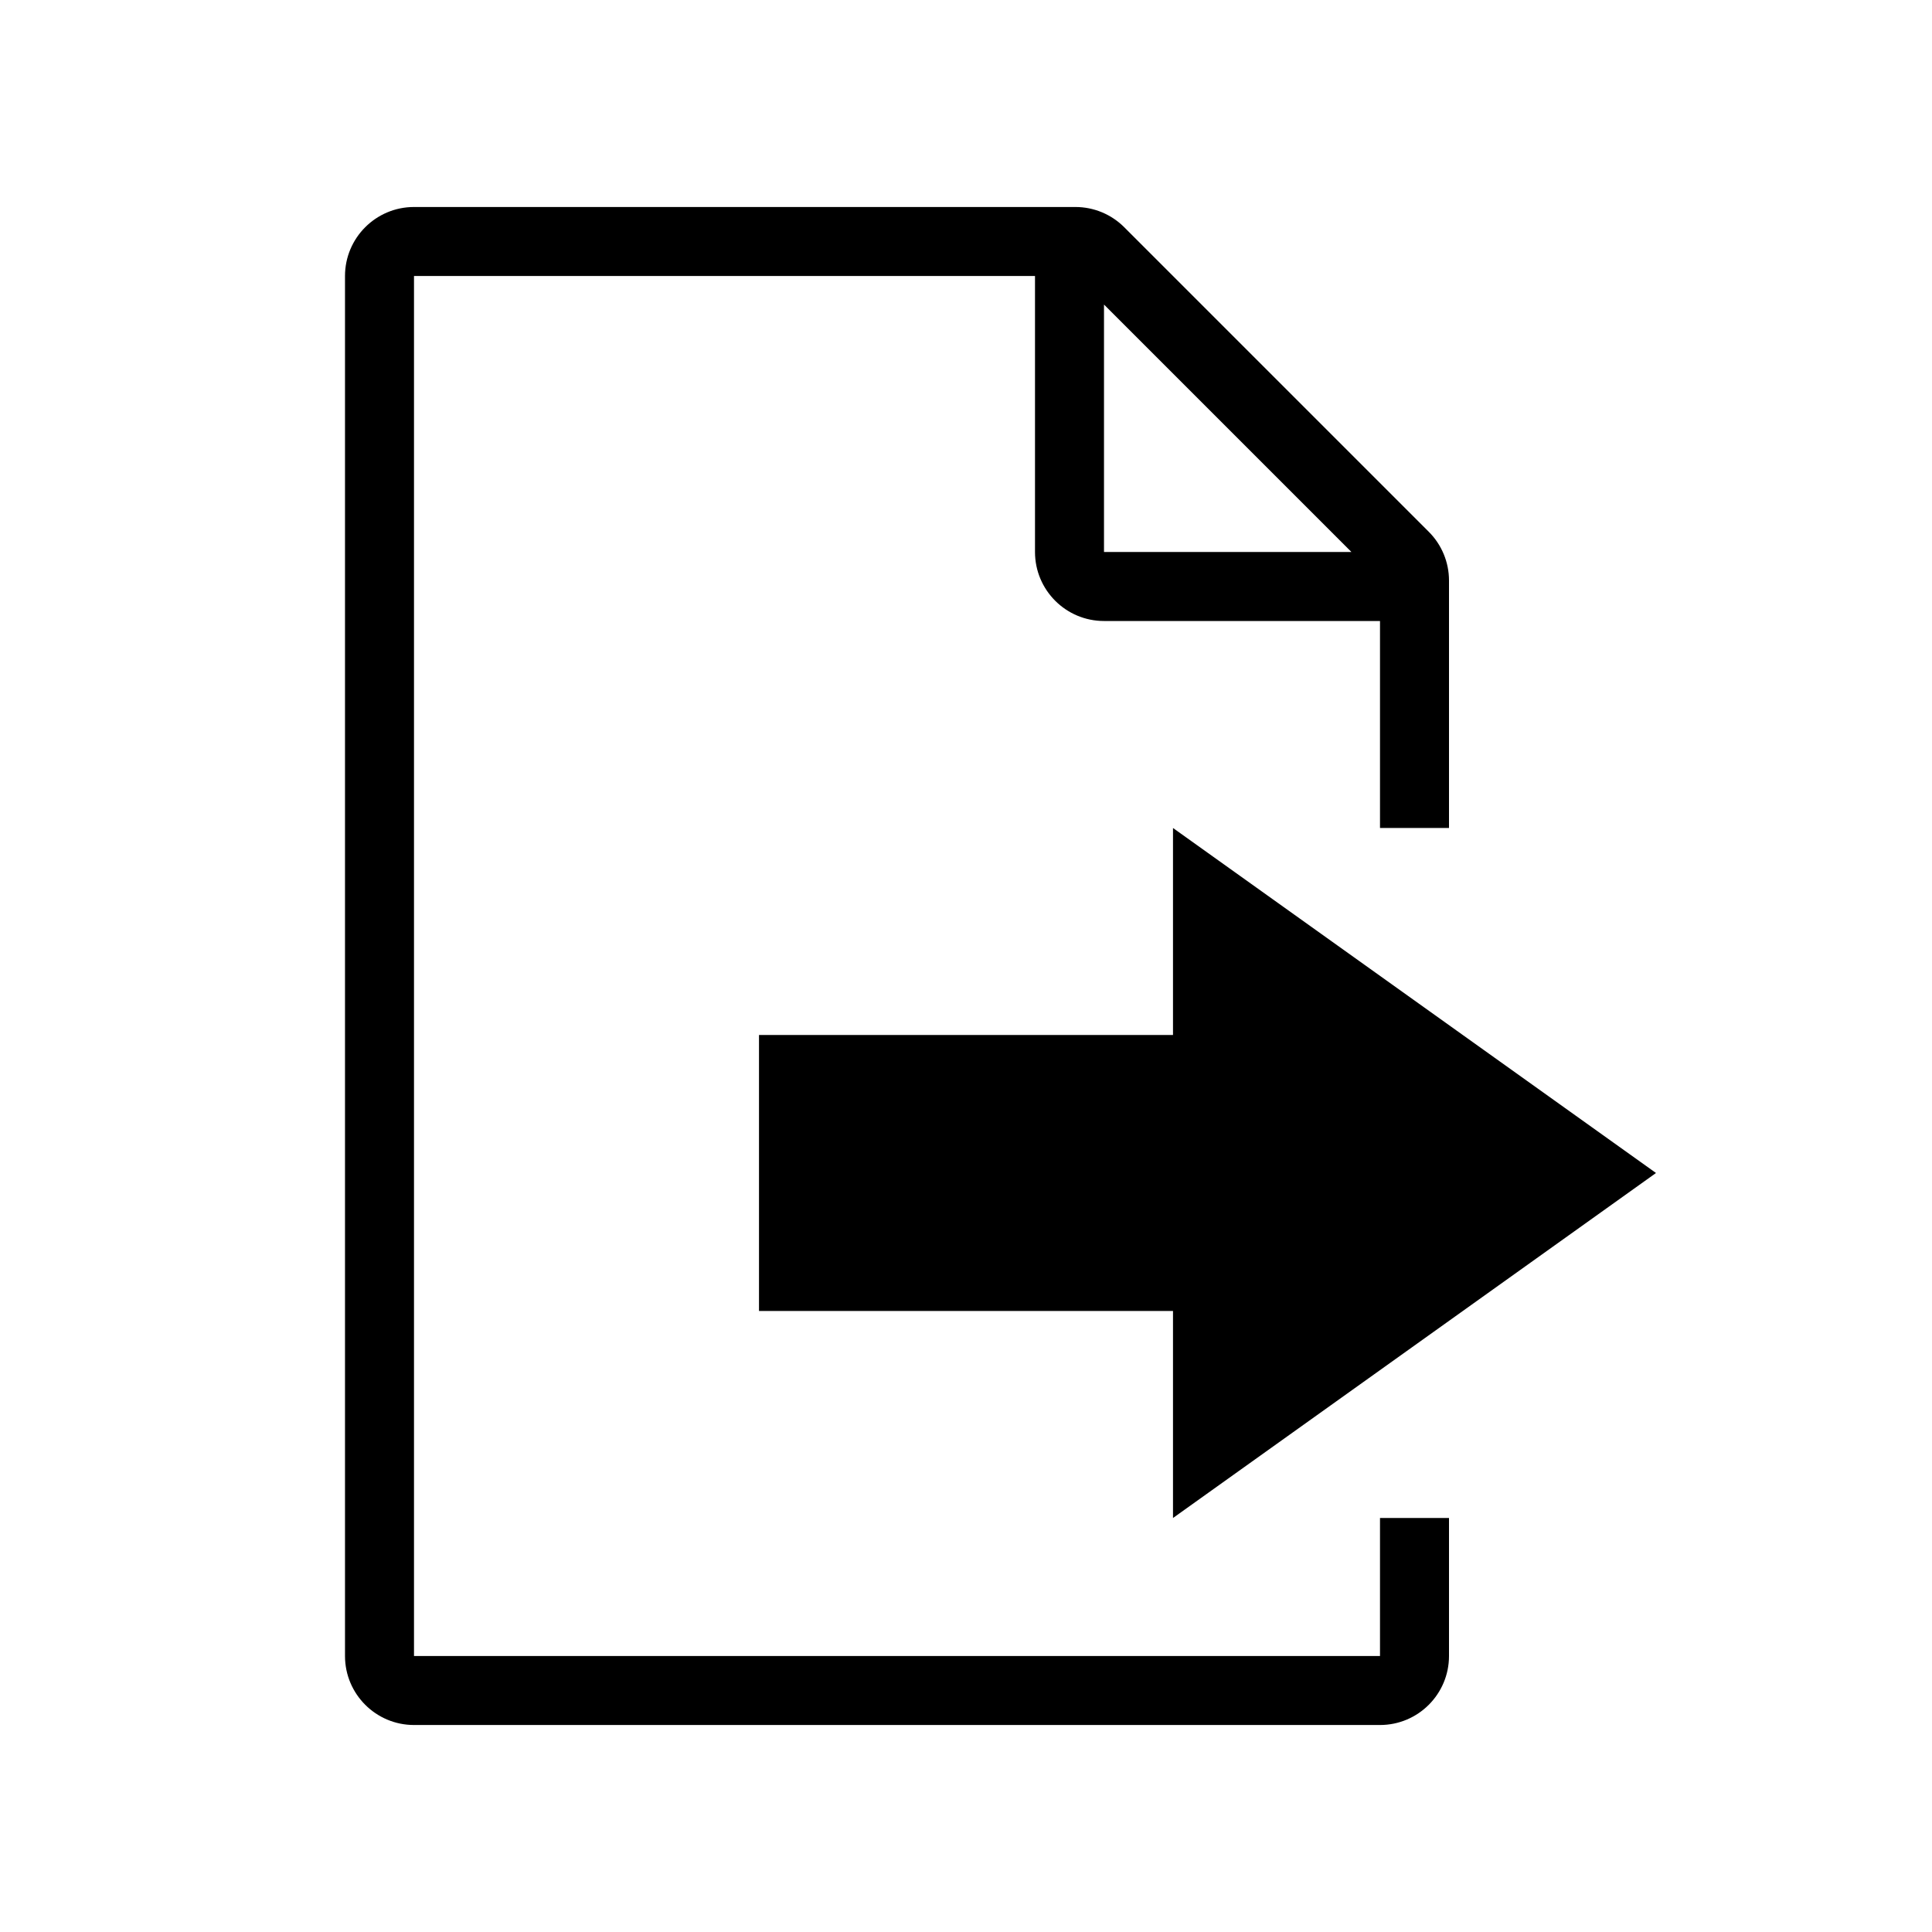
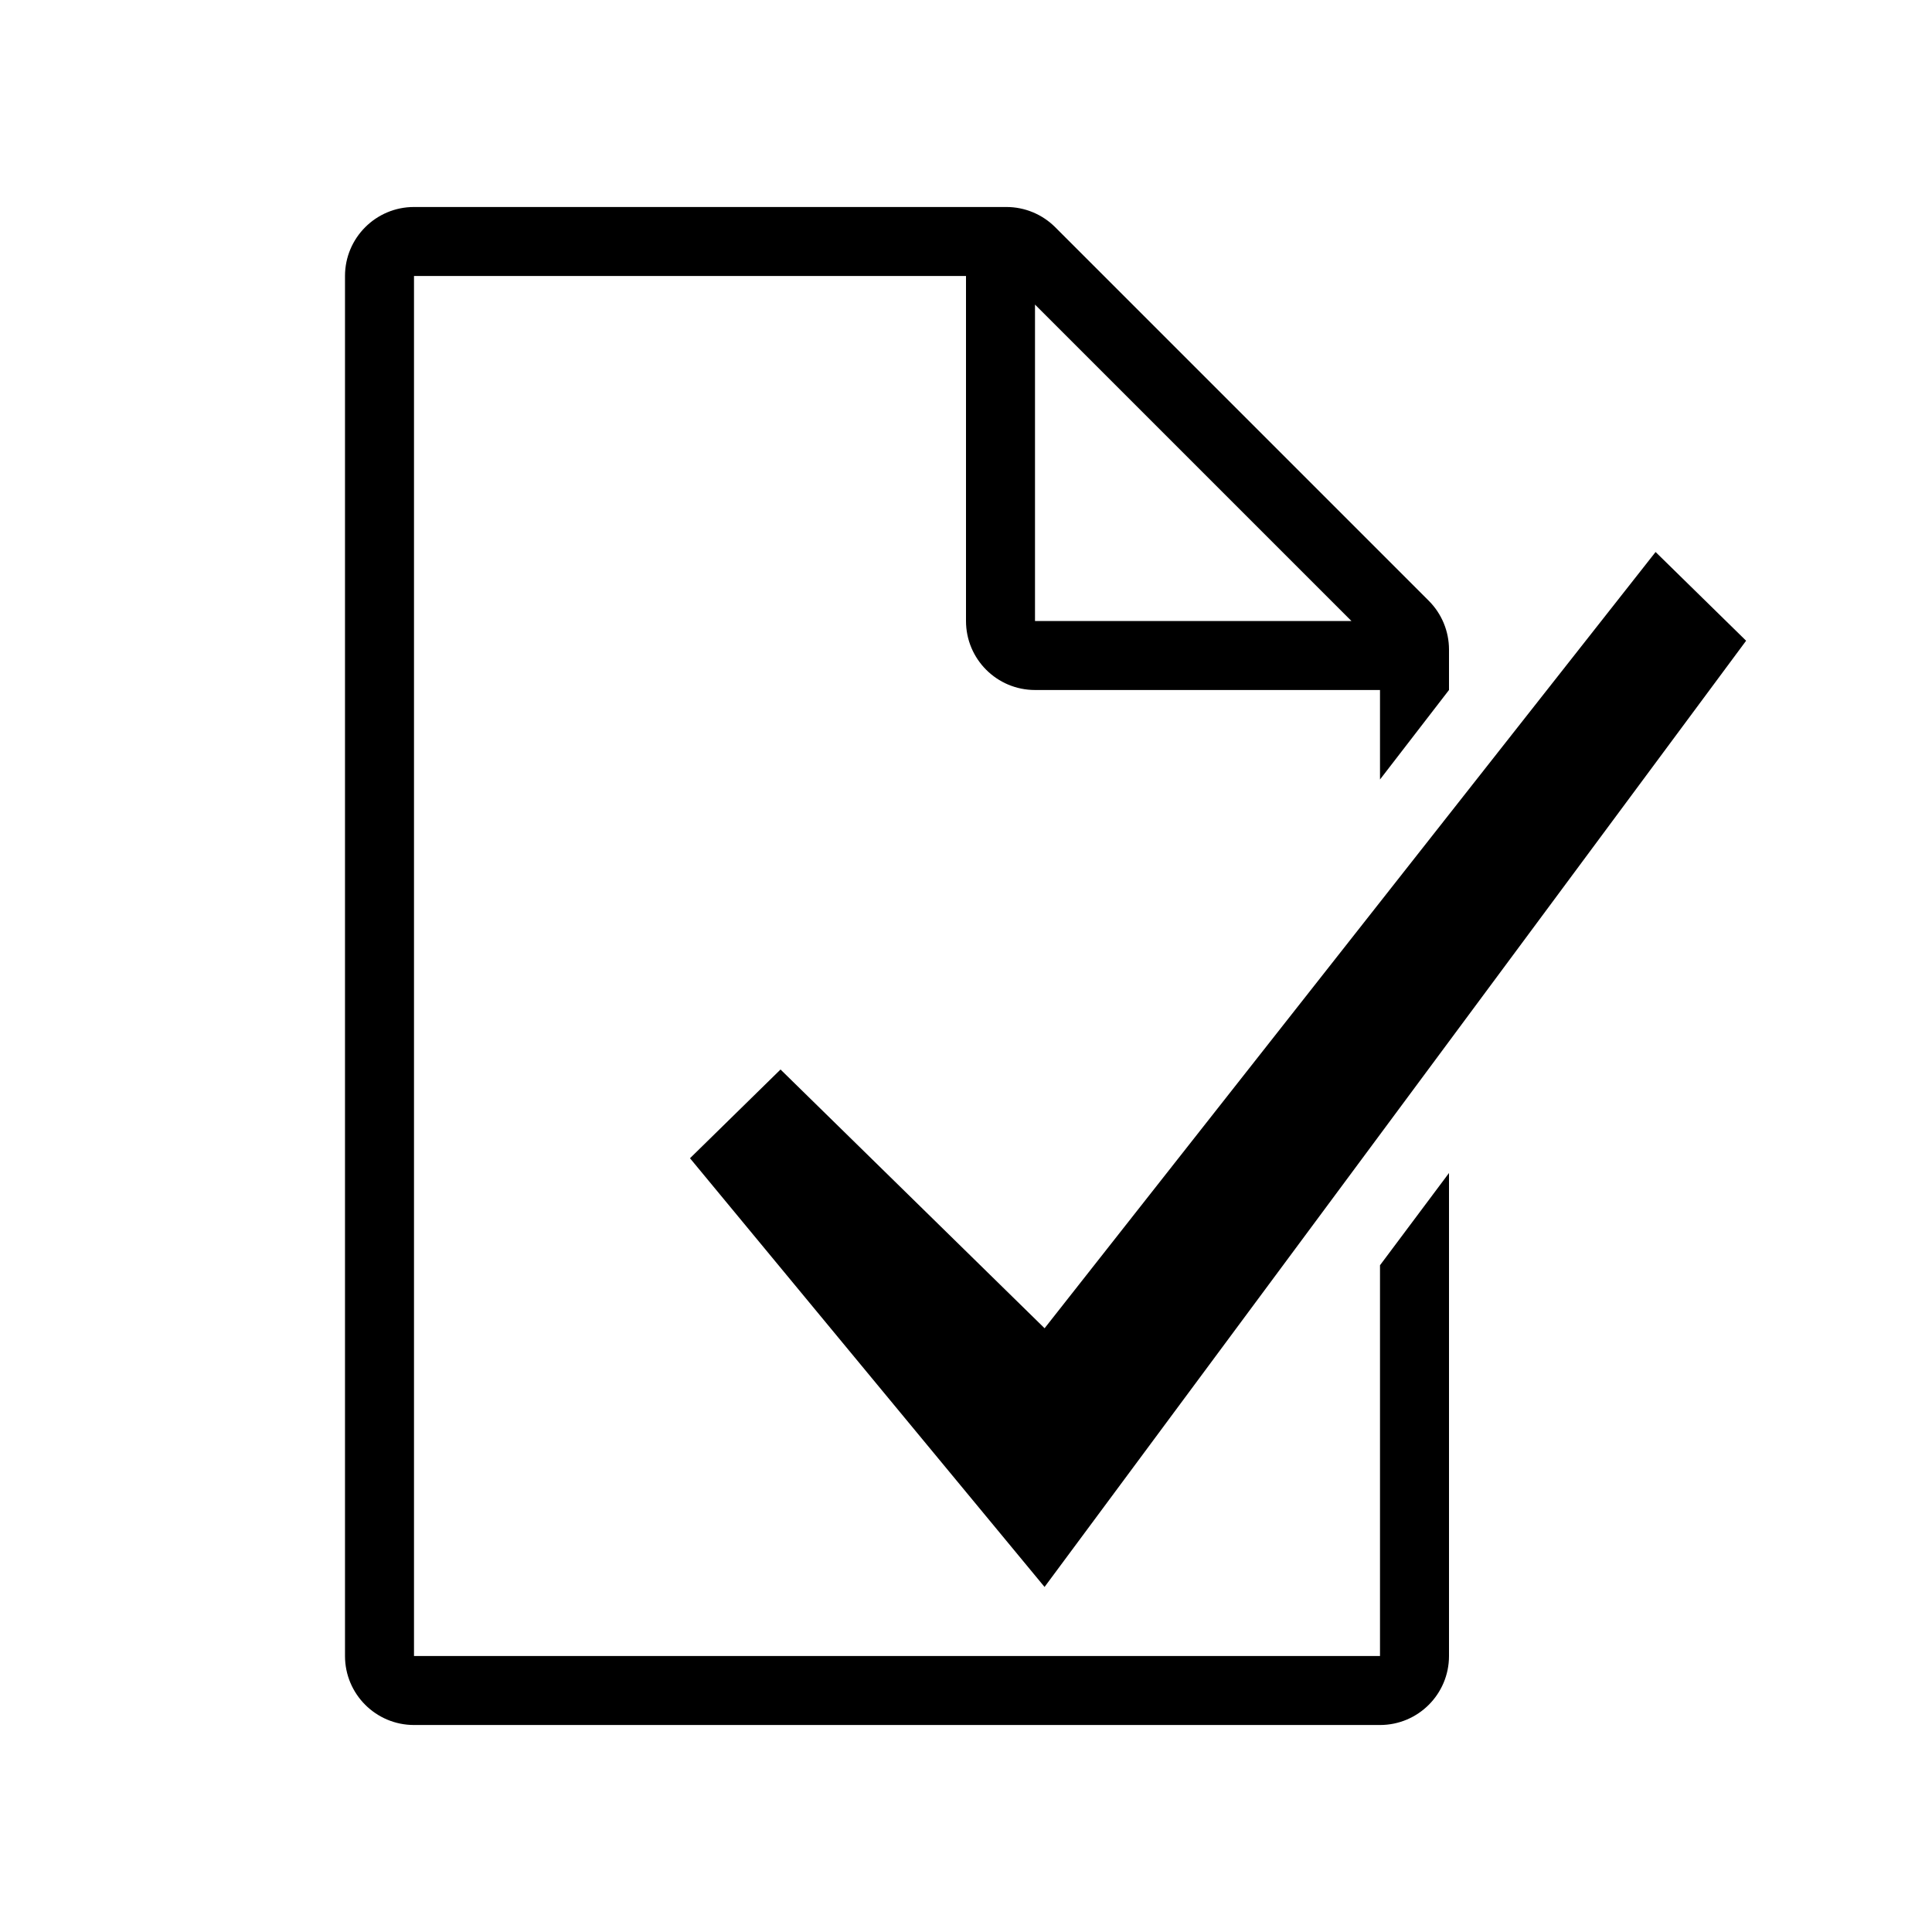
<svg xmlns="http://www.w3.org/2000/svg" width="28" height="28" viewBox="0 0 28 28" fill="none">
-   <path fill-rule="evenodd" clip-rule="evenodd" d="M20 24H6V4H15V8C15 8.552 15.448 9 16 9H20V12H21V8.414C21 8.149 20.895 7.895 20.707 7.707L16.293 3.293C16.105 3.105 15.851 3 15.586 3H6C5.448 3 5 3.448 5 4V24C5 24.552 5.448 25 6 25H20C20.552 25 21 24.552 21 24V22H20V24ZM19.586 8L16 4.414V8H19.586ZM11 19V15H17V12L24 17L17 22V19H11Z" fill="black" />
+   <path d="M6 24h14v-5.663L21 17v7a1 1 0 0 1-1 1H6a1 1 0 0 1-1-1V4a1 1 0 0 1 1-1h8.586a1 1 0 0 1 .707.293l5.414 5.414a1 1 0 0 1 .293.707V10l-1 1.297V10h-5a1 1 0 0 1-1-1V4H6v20Zm9-19.586V9h4.586L15 4.414Z" fill="#000" />
+   <path d="M15.139 23 10 16.786l1.312-1.286 3.827 3.75L23.994 8l1.312 1.286L15.138 23Z" fill="#000" />
</svg>
